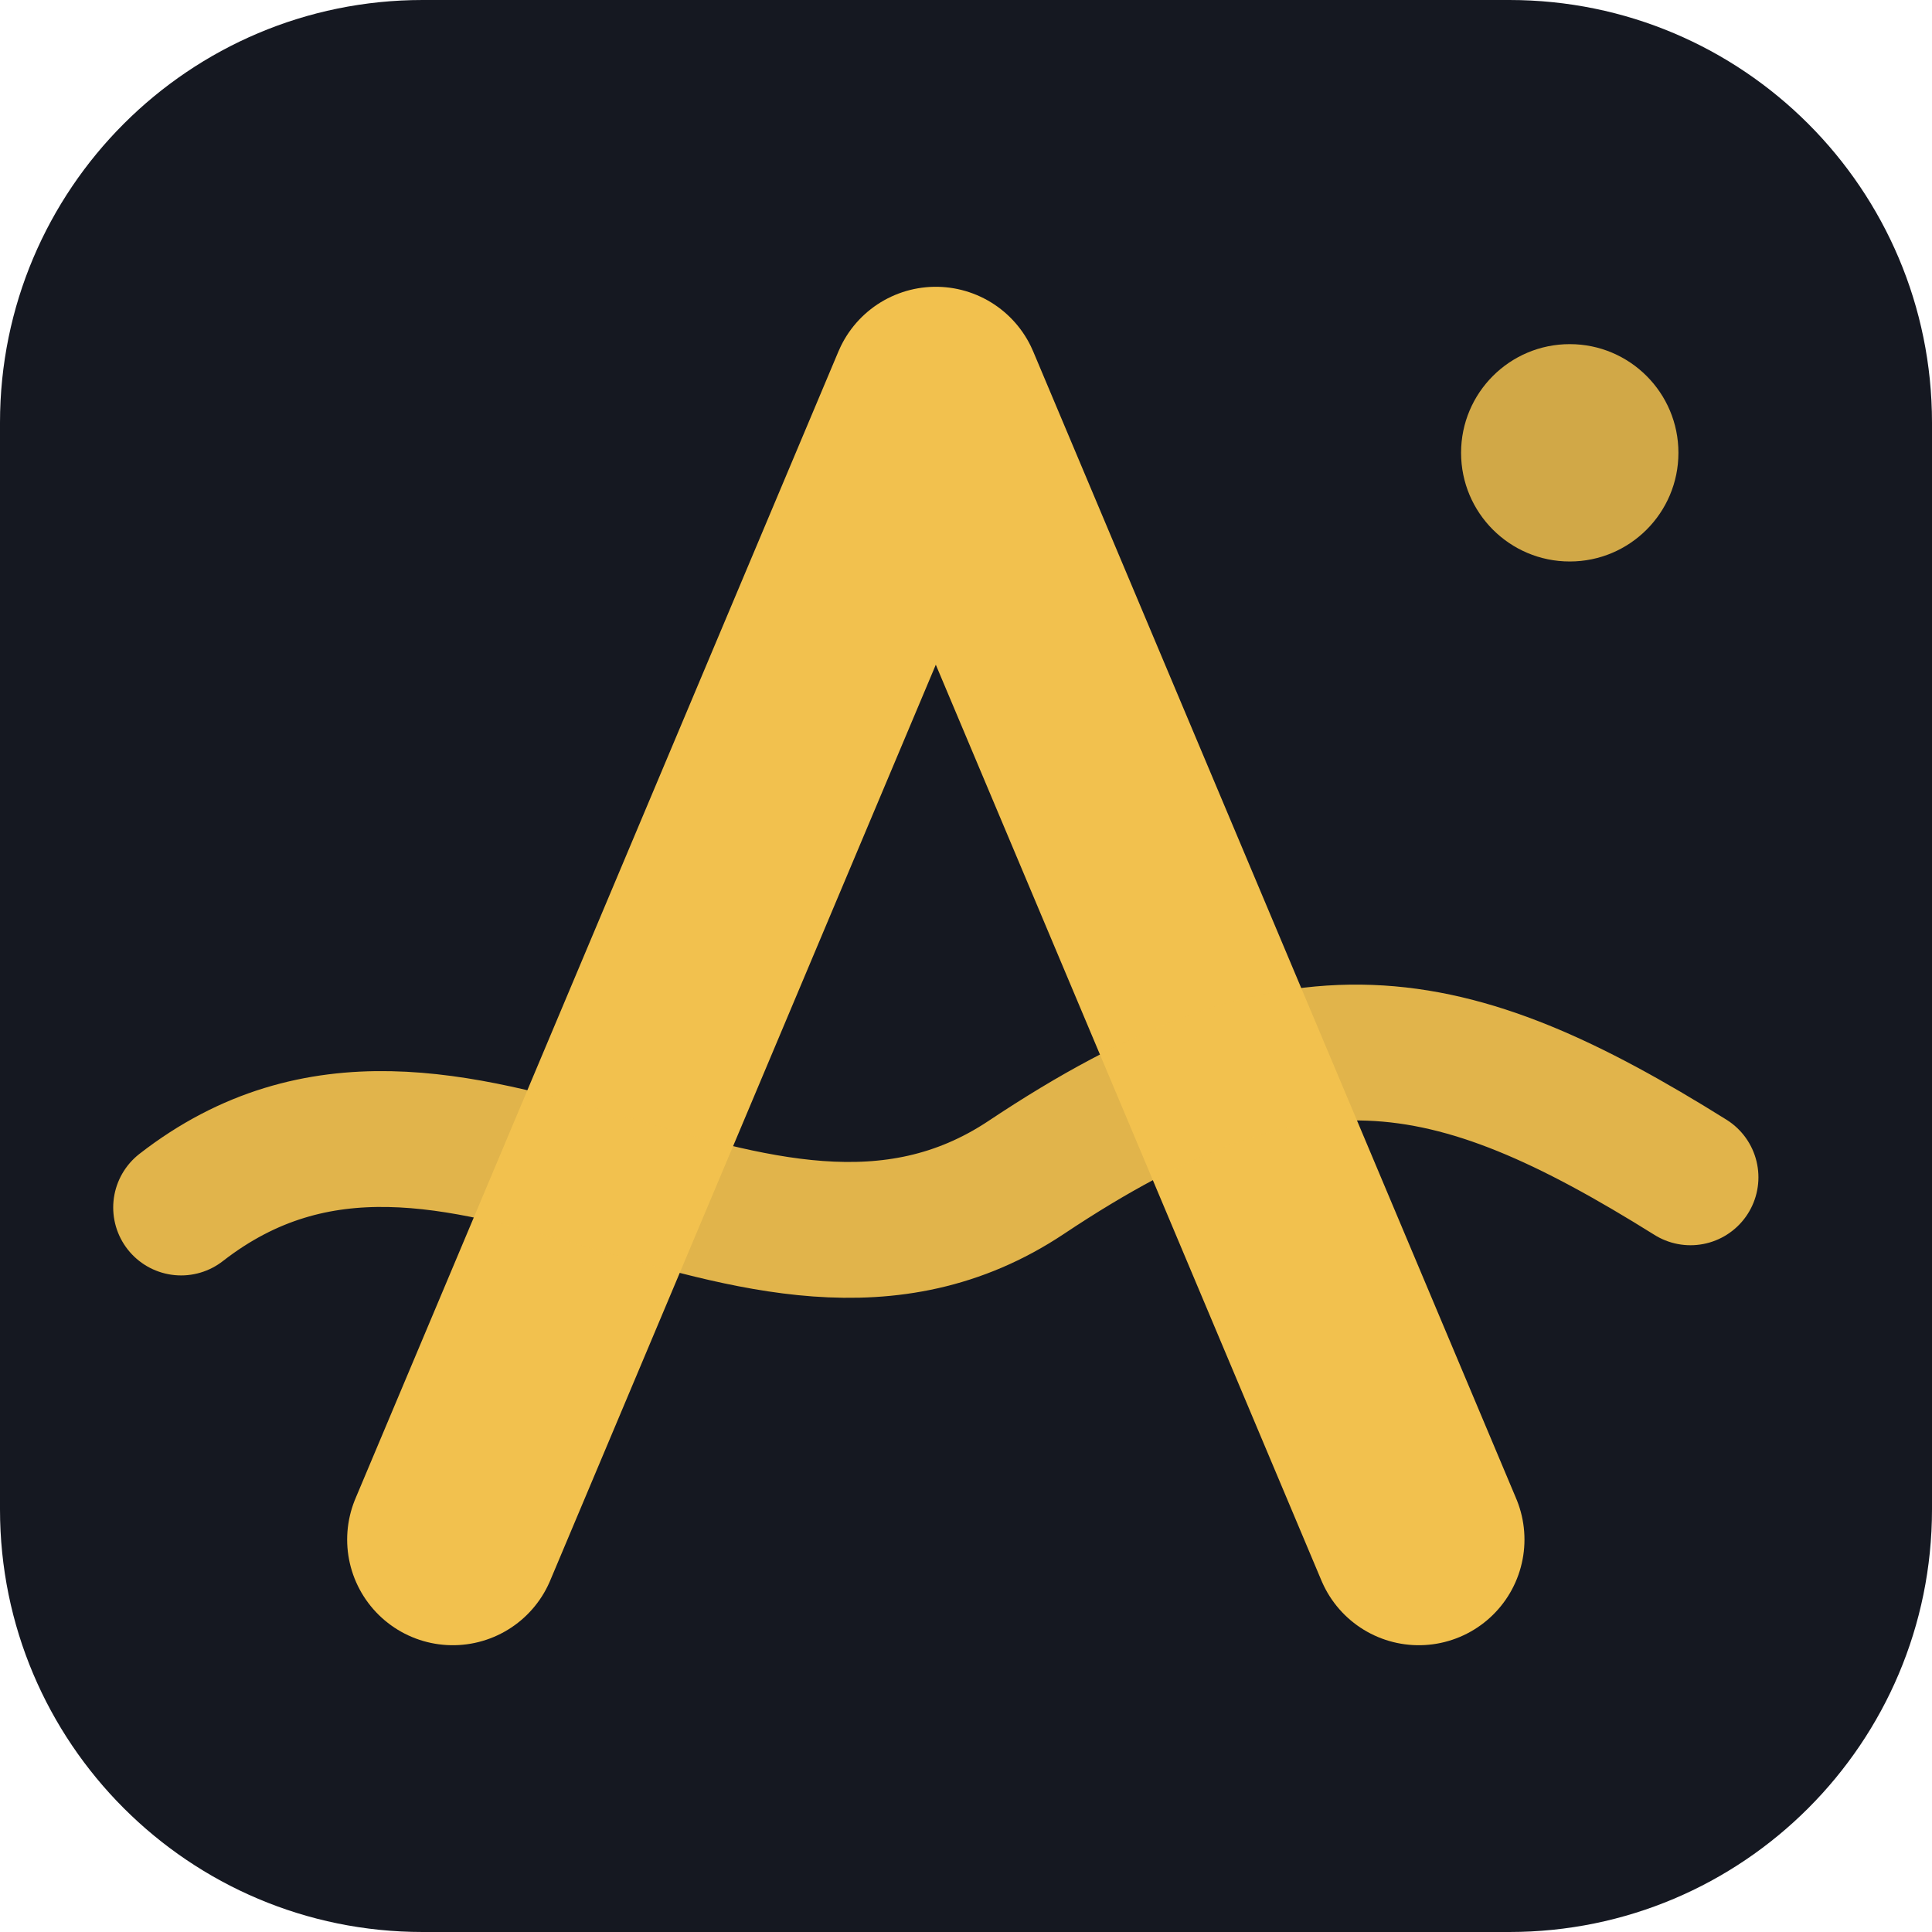
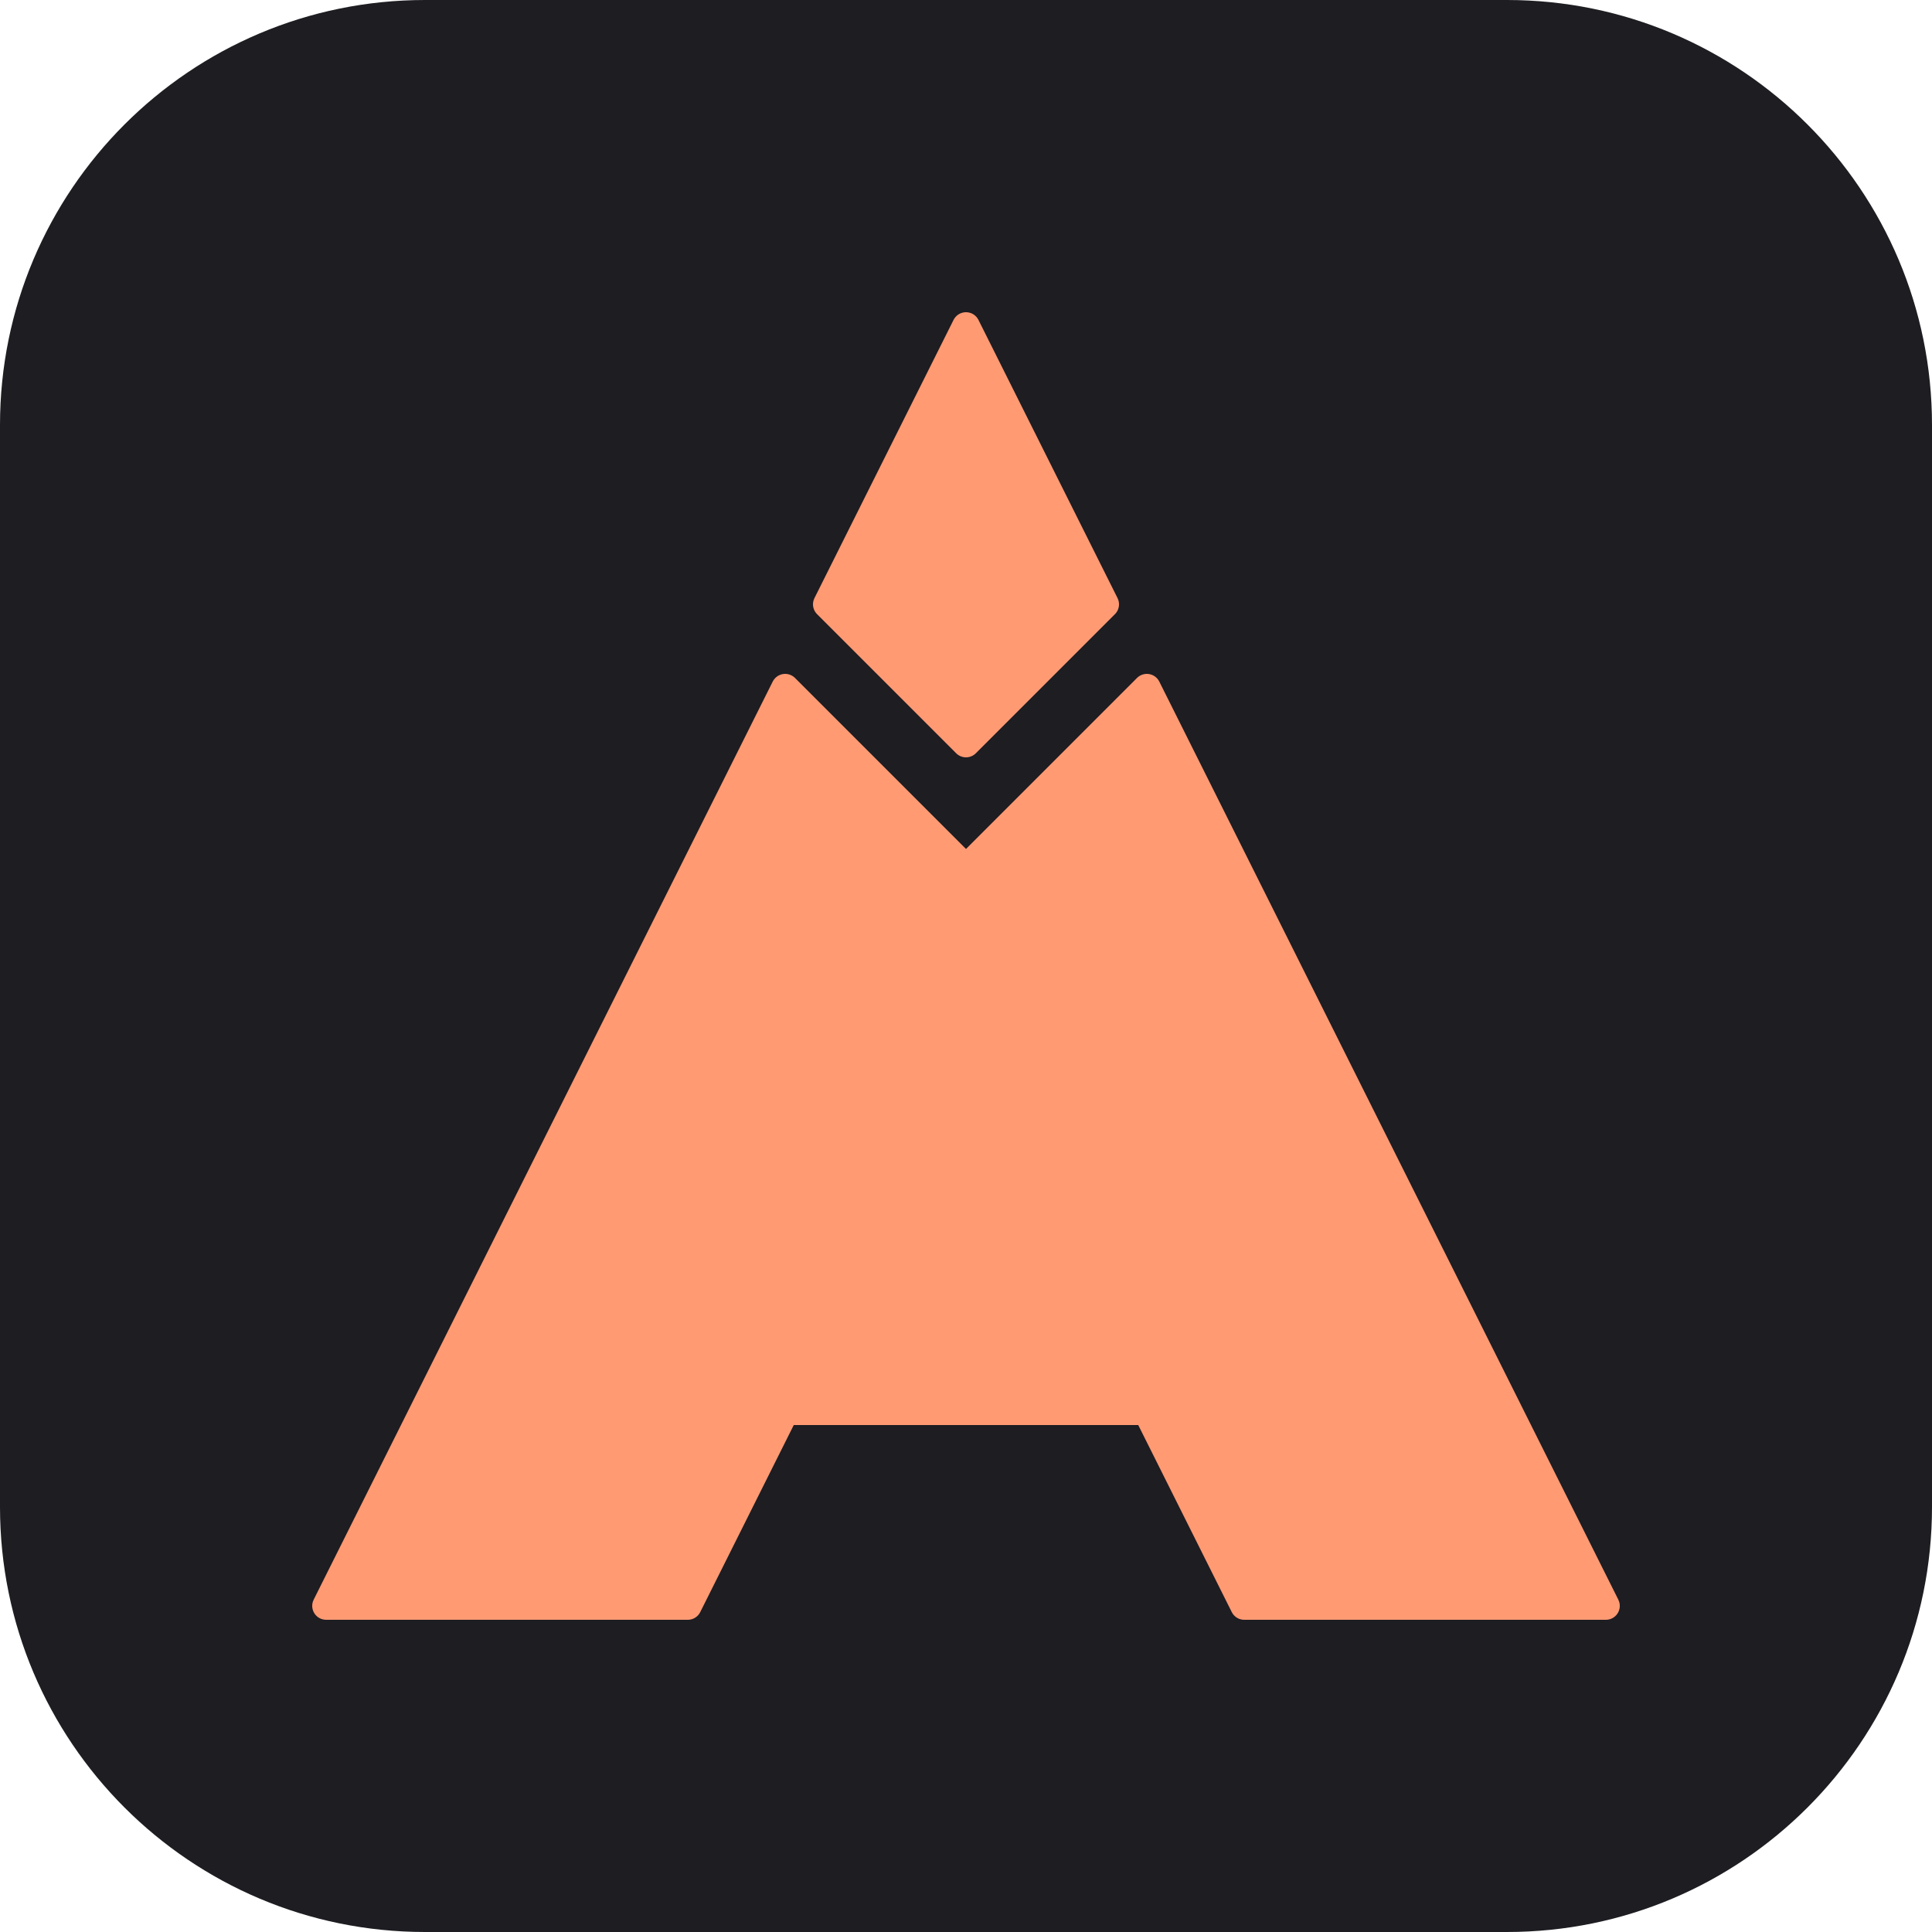
- <svg xmlns="http://www.w3.org/2000/svg" viewBox="0 0 64 64">
-   <rect width="64" height="64" rx="14" fill="#151821" />
-   <path d="M15 51 L31 13 L47 51" fill="none" stroke="#f2c14e" stroke-width="7" stroke-linecap="round" stroke-linejoin="round" />
-   <path d="M6 40 C 15 33, 25 45, 34 39 S 48 34, 56 39" fill="none" stroke="#f2c14e" stroke-width="4.5" stroke-linecap="round" opacity=".92" />
-   <circle cx="52" cy="15" r="3.6" fill="#f2c14e" opacity=".85" />
+ <svg xmlns="http://www.w3.org/2000/svg" viewBox="0 0 100 100">
+   <rect width="100" height="100" rx="22" fill="#1d1d22" />
+   <g transform="translate(14 14) scale(.72)" fill="#ff9a73" stroke="#ff9a73" stroke-width="2" stroke-linejoin="round" fill-rule="evenodd">
+     <path d="M37 30 L50 43 L63 30 L96 96 L70 96 L63 82 L37 82 L30 96 L4 96 Z" />
+     <path d="M50 4 L60 24 L50 34 L40 24 Z" />
+   </g>
</svg>
